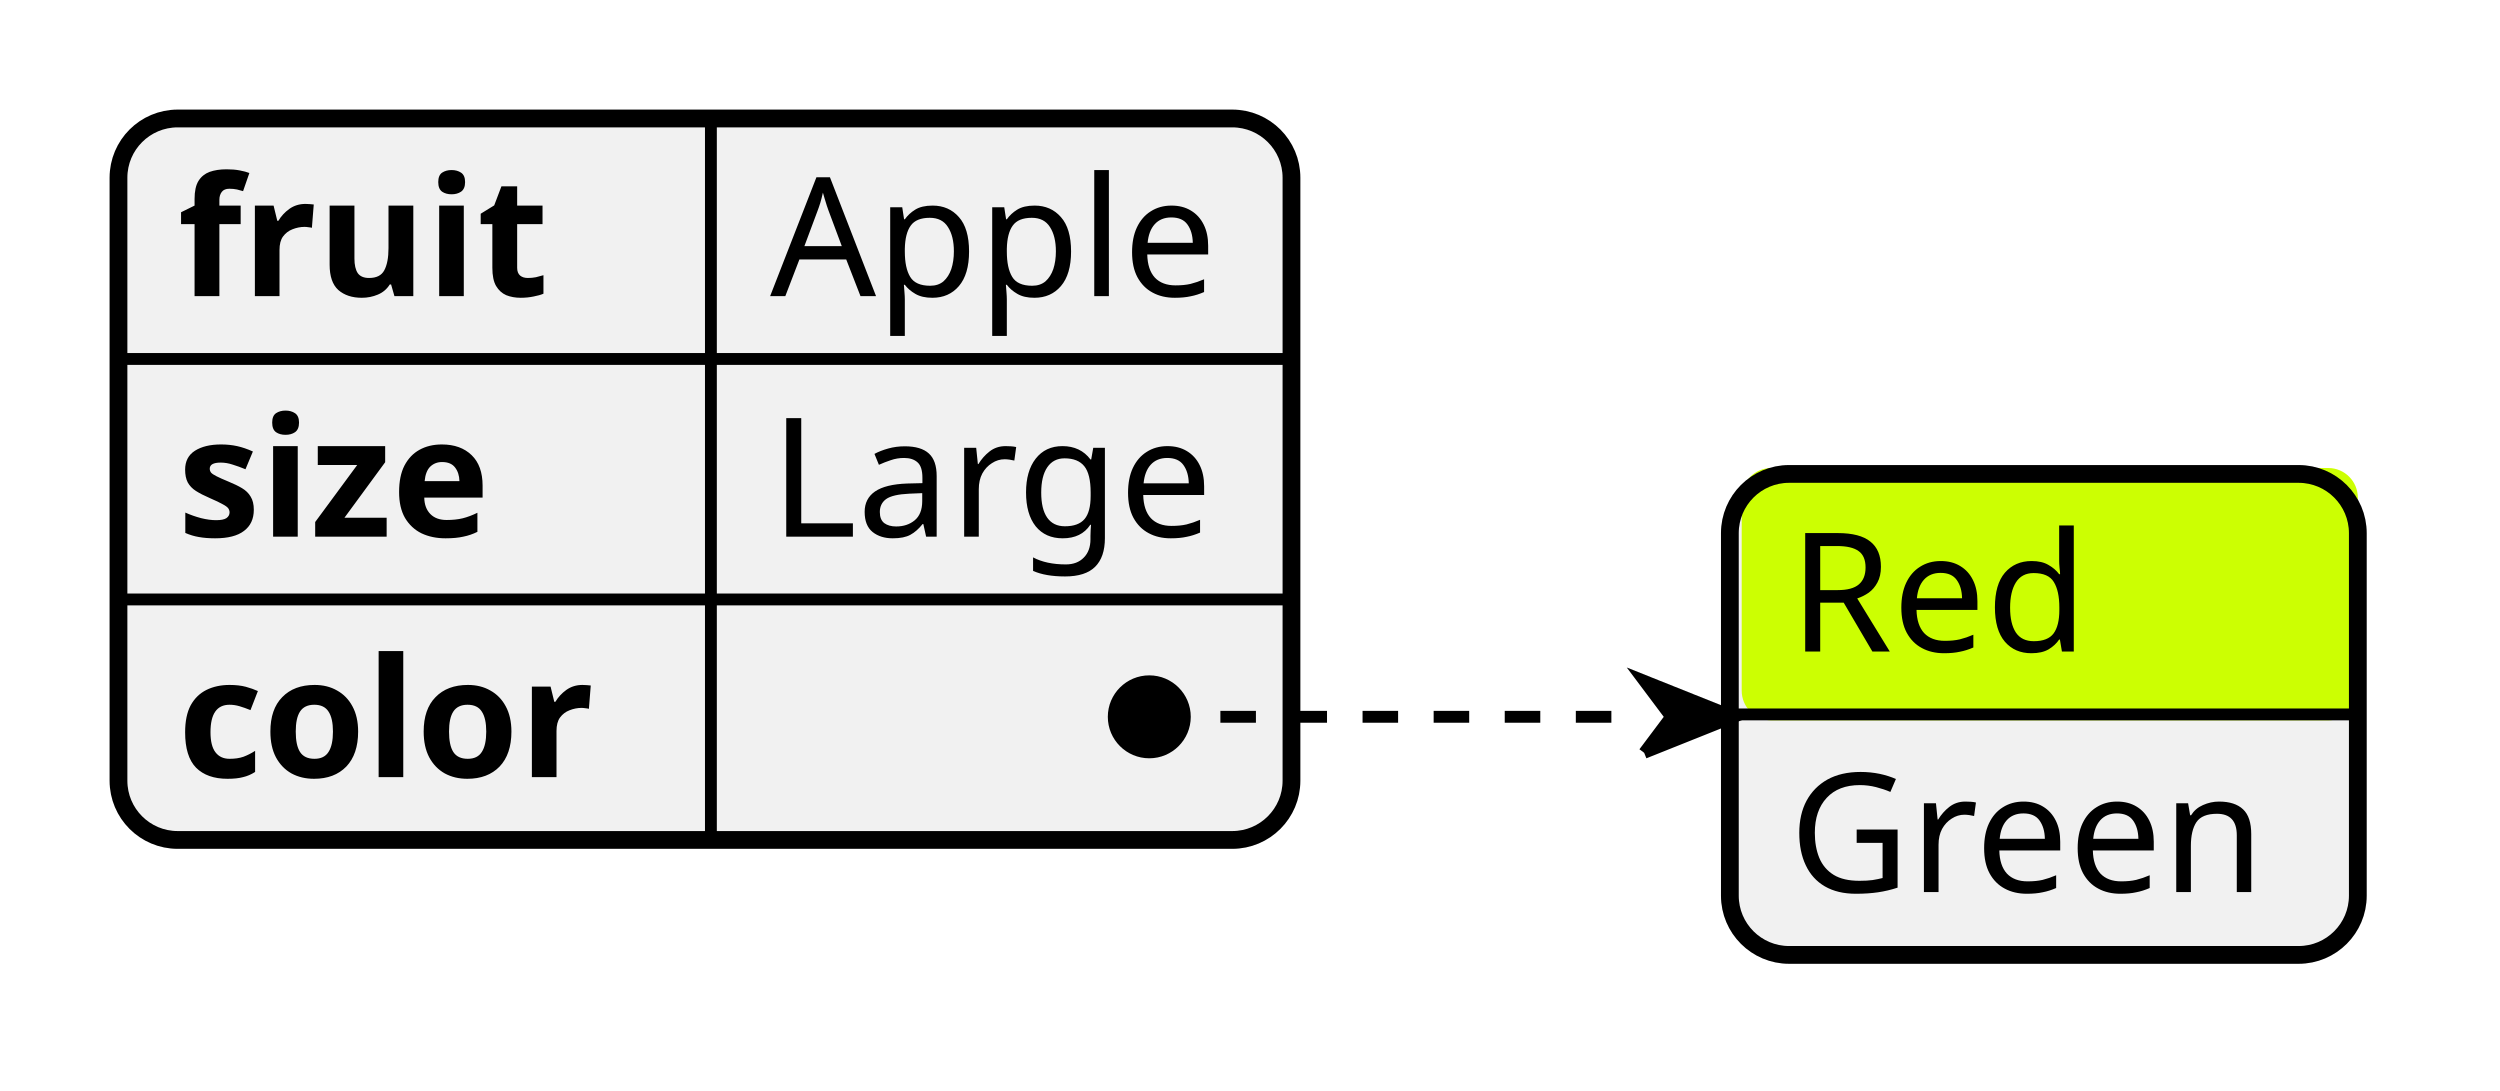
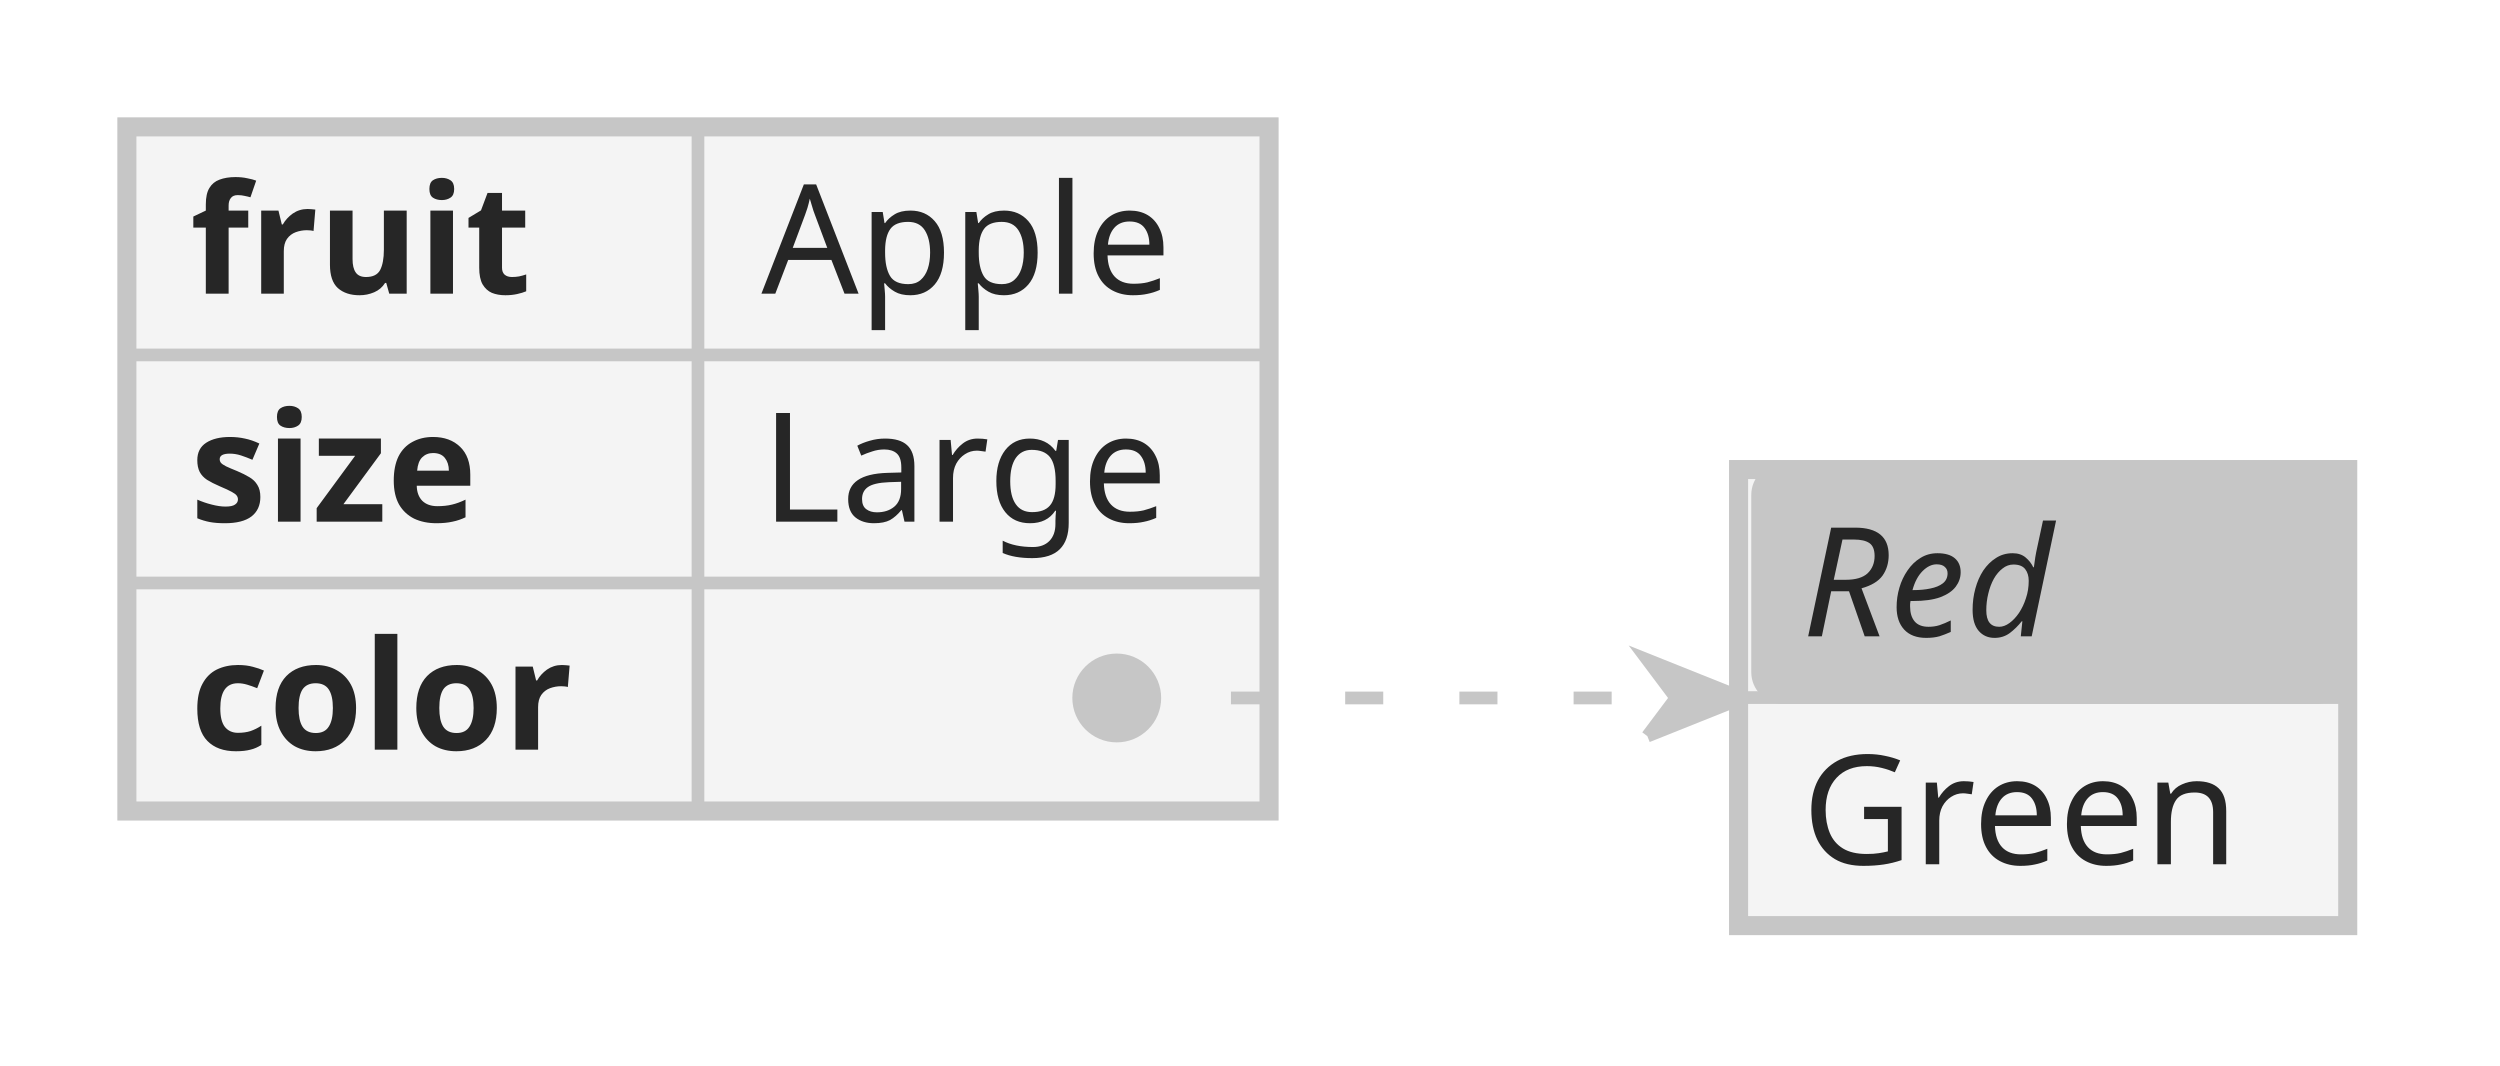
- <svg xmlns="http://www.w3.org/2000/svg" contentStyleType="text/css" height="92px" preserveAspectRatio="none" style="width:211px;height:92px;background:#FFFFFF;" version="1.1" viewBox="0 0 211 92" width="211px" zoomAndPan="magnify">
+ <svg xmlns="http://www.w3.org/2000/svg" contentStyleType="text/css" height="84px" preserveAspectRatio="none" style="width:197px;height:84px;background:#FFFFFF;" version="1.1" viewBox="0 0 197 84" width="197px" zoomAndPan="magnify">
  <defs />
  <g>
-     <rect fill="#F1F1F1" height="60.891" rx="5" ry="5" style="stroke:#F1F1F1;stroke-width:1.5;" width="99" x="10" y="10" />
-     <text fill="#000000" font-family="sans-serif" font-size="14" font-weight="bold" lengthAdjust="spacing" textLength="33" x="15" y="24.995">fruit</text>
-     <text fill="#000000" font-family="sans-serif" font-size="14" lengthAdjust="spacing" textLength="39" x="65" y="24.995">Apple</text>
-     <line style="stroke:#000000;stroke-width:1.0;" x1="60" x2="60" y1="10" y2="30.297" />
-     <line style="stroke:#000000;stroke-width:1.0;" x1="10" x2="109" y1="30.297" y2="30.297" />
-     <text fill="#000000" font-family="sans-serif" font-size="14" font-weight="bold" lengthAdjust="spacing" textLength="32" x="15" y="45.292">size</text>
-     <text fill="#000000" font-family="sans-serif" font-size="14" lengthAdjust="spacing" textLength="38" x="65" y="45.292">Large</text>
-     <line style="stroke:#000000;stroke-width:1.0;" x1="60" x2="60" y1="30.297" y2="50.594" />
-     <line style="stroke:#000000;stroke-width:1.0;" x1="10" x2="109" y1="50.594" y2="50.594" />
-     <text fill="#000000" font-family="sans-serif" font-size="14" font-weight="bold" lengthAdjust="spacing" textLength="40" x="15" y="65.589">color</text>
-     <text fill="#000000" font-family="sans-serif" font-size="14" lengthAdjust="spacing" textLength="12" x="65" y="65.589">   </text>
-     <line style="stroke:#000000;stroke-width:1.0;" x1="60" x2="60" y1="50.594" y2="70.891" />
-     <rect fill="none" height="60.891" rx="5" ry="5" style="stroke:#000000;stroke-width:1.5;" width="99" x="10" y="10" />
-     <rect fill="#F1F1F1" height="40.594" rx="5" ry="5" style="stroke:#F1F1F1;stroke-width:1.5;" width="53" x="146" y="40" />
-     <rect fill="#CCFF02" height="20.297" rx="2" ry="2" style="stroke:#CCFF02;stroke-width:1.0;" width="51" x="147.5" y="40" />
-     <text fill="#000000" font-family="sans-serif" font-size="14" lengthAdjust="spacing" textLength="28" x="151" y="54.995">Red</text>
-     <line style="stroke:#000000;stroke-width:1.0;" x1="146" x2="199" y1="60.297" y2="60.297" />
-     <text fill="#000000" font-family="sans-serif" font-size="14" lengthAdjust="spacing" textLength="43" x="151" y="75.292">Green</text>
-     <rect fill="none" height="40.594" rx="5" ry="5" style="stroke:#000000;stroke-width:1.5;" width="53" x="146" y="40" />
-     <path d="M97,60.5 L110,60.5 C119.334,60.5 129.459,60.5 138.768,60.5 " fill="none" style="stroke:#000000;stroke-width:1.0;stroke-dasharray:3.0,3.0;" />
-     <path d="M138.768,63.537 L141.045,60.5 L138.768,57.463 L146.36,60.5 L138.768,63.537 " fill="#000000" style="stroke:#000000;stroke-width:1.0;" />
-     <ellipse cx="97" cy="60.5" fill="#000000" rx="3" ry="3" style="stroke:#000000;stroke-width:1.0;" />
+     <rect fill="#F4F4F4" height="53.906" style="stroke:#F4F4F4;stroke-width:1.5;" width="90" x="10" y="10" />
+     <text fill="#262626" font-family="IBM Plex Sans, Noto Sans, Verdana" font-size="12" font-weight="bold" lengthAdjust="spacing" textLength="30" x="15" y="23.139">fruit</text>
+     <text fill="#262626" font-family="IBM Plex Sans, Noto Sans, Verdana" font-size="12" lengthAdjust="spacing" textLength="35" x="60" y="23.139">Apple</text>
+     <line style="stroke:#C6C6C6;stroke-width:1.0;" x1="55" x2="55" y1="10" y2="27.969" />
+     <line style="stroke:#C6C6C6;stroke-width:1.0;" x1="10" x2="100" y1="27.969" y2="27.969" />
+     <text fill="#262626" font-family="IBM Plex Sans, Noto Sans, Verdana" font-size="12" font-weight="bold" lengthAdjust="spacing" textLength="29" x="15" y="41.107">size</text>
+     <text fill="#262626" font-family="IBM Plex Sans, Noto Sans, Verdana" font-size="12" lengthAdjust="spacing" textLength="35" x="60" y="41.107">Large</text>
+     <line style="stroke:#C6C6C6;stroke-width:1.0;" x1="55" x2="55" y1="27.969" y2="45.938" />
+     <line style="stroke:#C6C6C6;stroke-width:1.0;" x1="10" x2="100" y1="45.938" y2="45.938" />
+     <text fill="#262626" font-family="IBM Plex Sans, Noto Sans, Verdana" font-size="12" font-weight="bold" lengthAdjust="spacing" textLength="35" x="15" y="59.076">color</text>
+     <text fill="#262626" font-family="IBM Plex Sans, Noto Sans, Verdana" font-size="12" lengthAdjust="spacing" textLength="12" x="60" y="59.076">   </text>
+     <line style="stroke:#C6C6C6;stroke-width:1.0;" x1="55" x2="55" y1="45.938" y2="63.906" />
+     <rect fill="none" height="53.906" style="stroke:#C6C6C6;stroke-width:1.5;" width="90" x="10" y="10" />
+     <rect fill="#F4F4F4" height="35.938" style="stroke:#F4F4F4;stroke-width:1.5;" width="48" x="137" y="37" />
+     <rect fill="#C6C6C6" height="17.969" rx="2" ry="2" style="stroke:#C6C6C6;stroke-width:1.0;" width="46" x="138.5" y="37" />
+     <text fill="#262626" font-family="IBM Plex Sans, Noto Sans, Verdana" font-size="12" font-style="italic" lengthAdjust="spacing" textLength="24" x="142" y="50.139">Red</text>
+     <line style="stroke:#C6C6C6;stroke-width:1.0;" x1="137" x2="185" y1="54.969" y2="54.969" />
+     <text fill="#262626" font-family="IBM Plex Sans, Noto Sans, Verdana" font-size="12" lengthAdjust="spacing" textLength="38" x="142" y="68.107">Green</text>
+     <rect fill="none" height="35.938" style="stroke:#C6C6C6;stroke-width:1.5;" width="48" x="137" y="37" />
+     <path d="M88,55 L101,55 C110.361,55 120.551,55 129.81,55 " fill="none" style="stroke:#C6C6C6;stroke-width:1.0;stroke-dasharray:3.0,6.0;" />
+     <path d="M129.81,58.008 L132.066,55 L129.81,51.992 L137.33,55 L129.81,58.008 " fill="#C6C6C6" style="stroke:#C6C6C6;stroke-width:1.0;" />
+     <ellipse cx="88" cy="55" fill="#C6C6C6" rx="3" ry="3" style="stroke:#C6C6C6;stroke-width:1.0;" />
  </g>
</svg>
